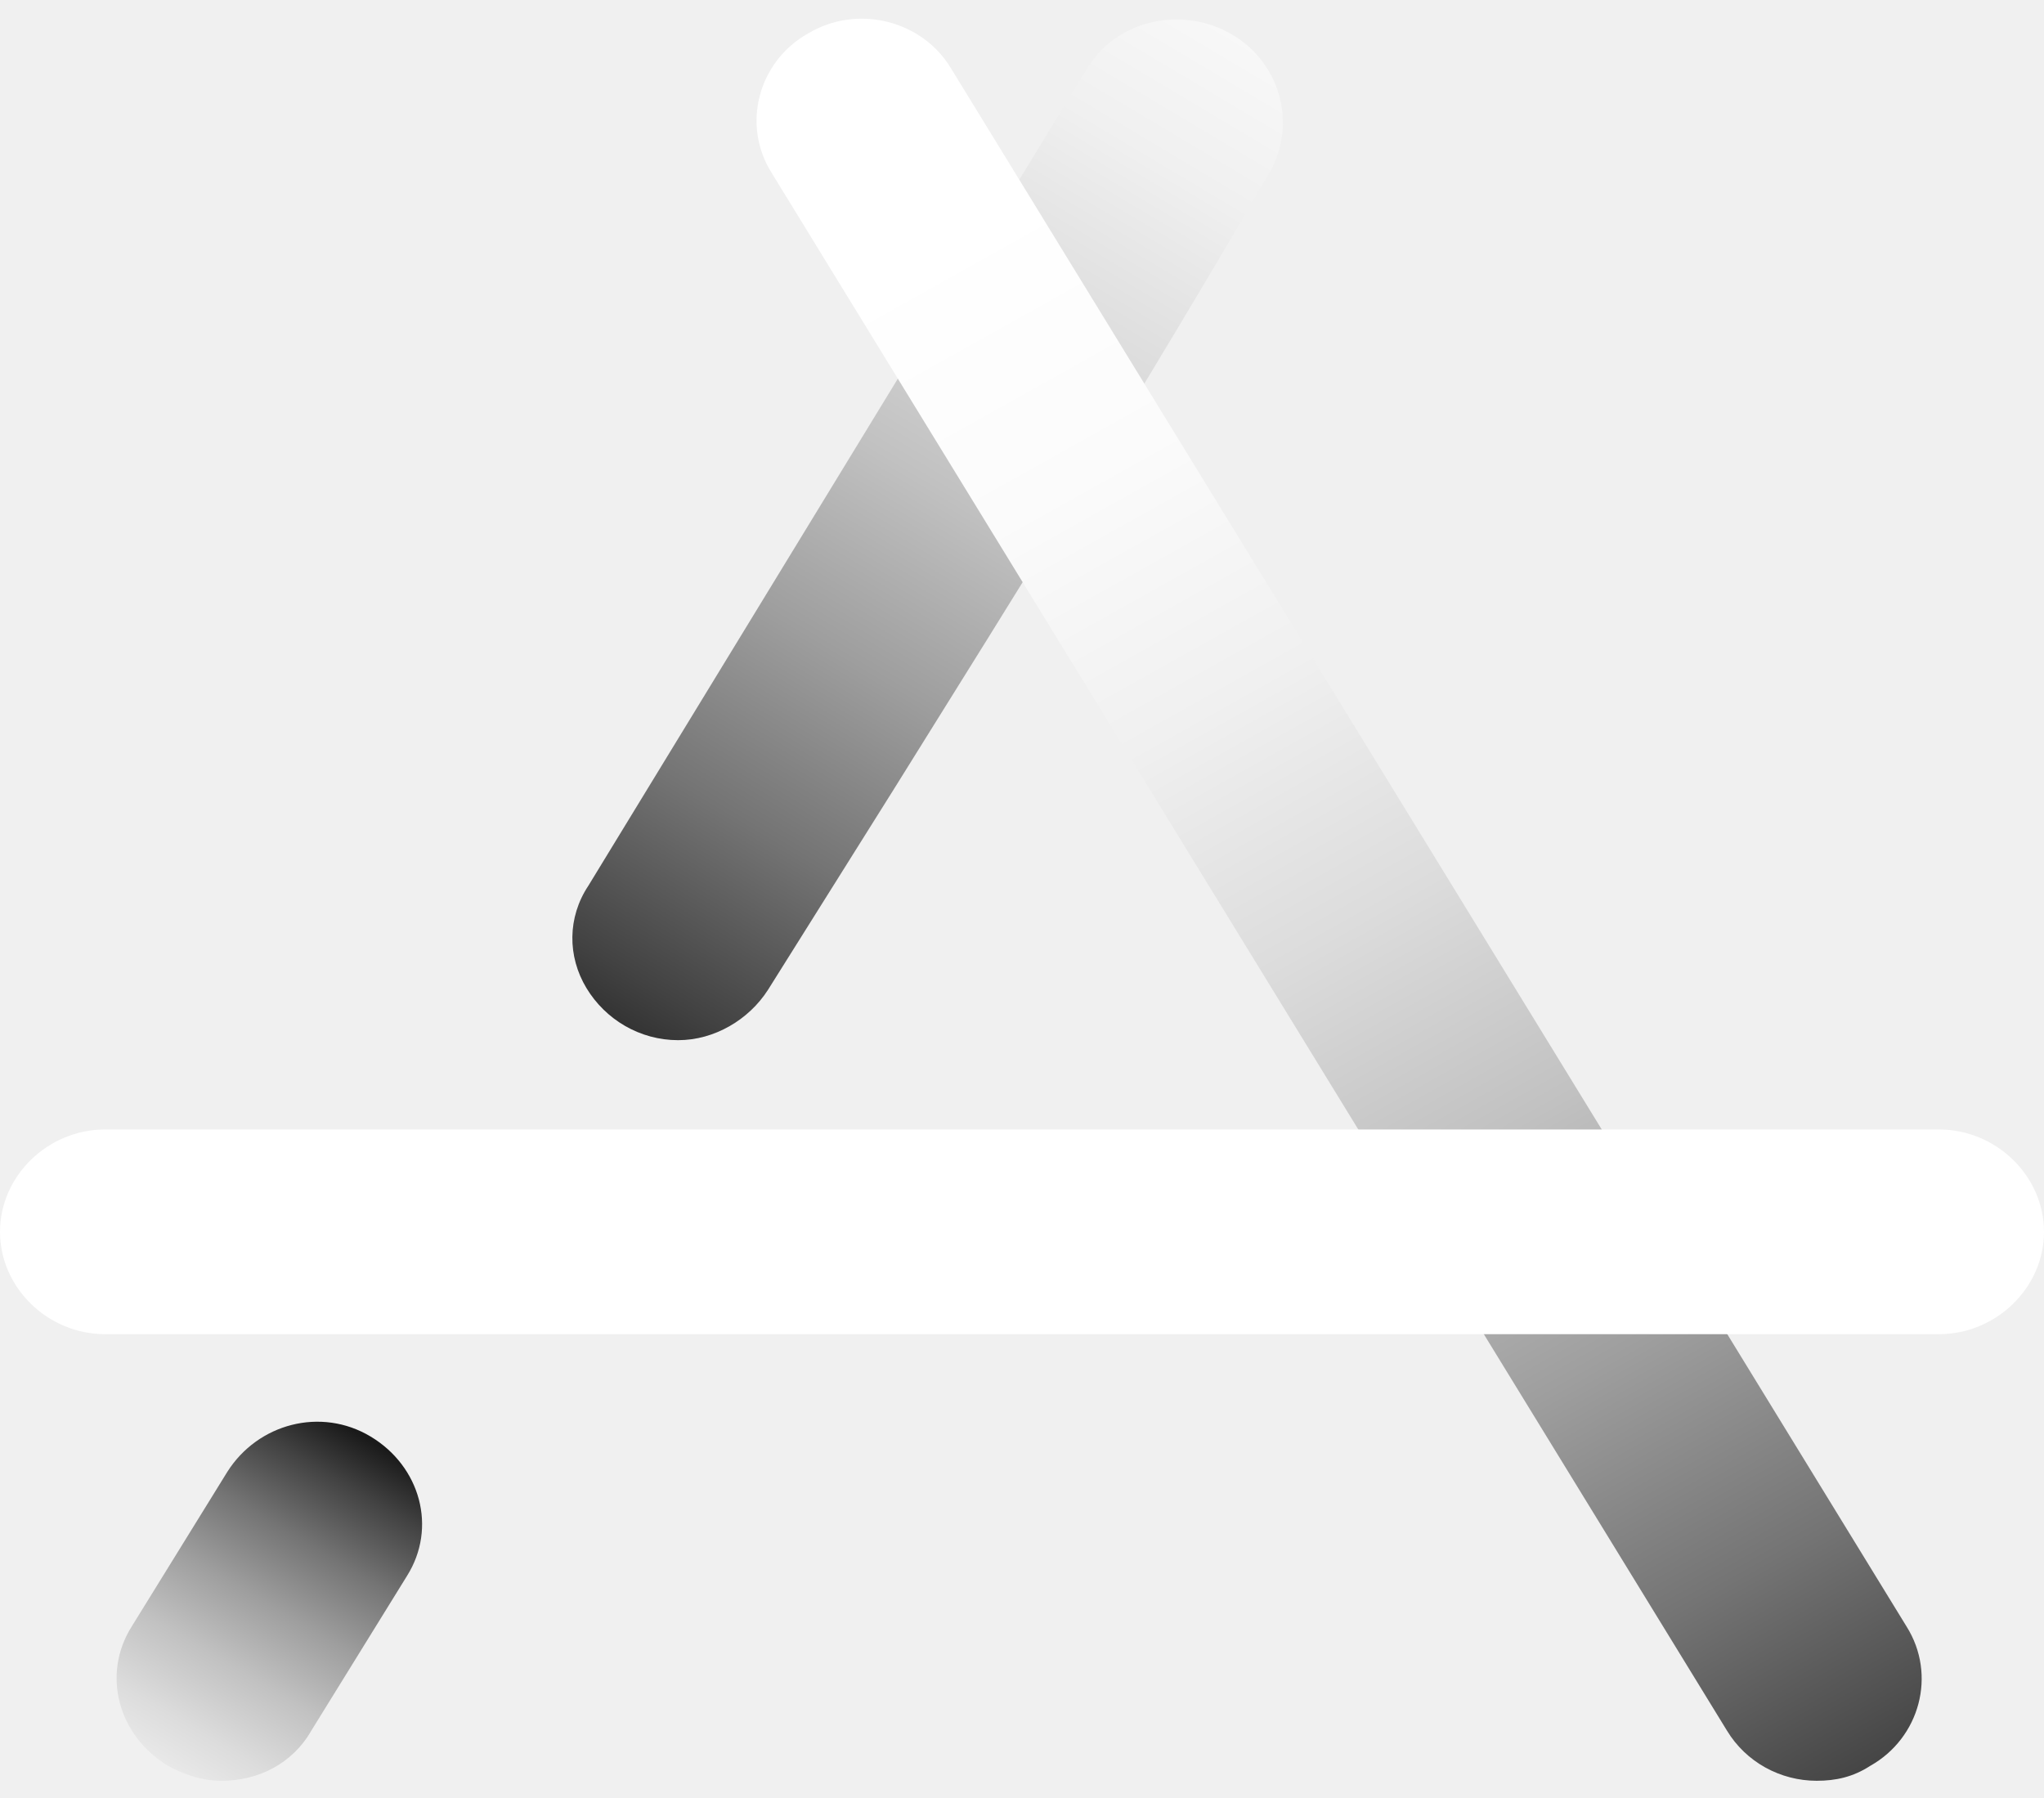
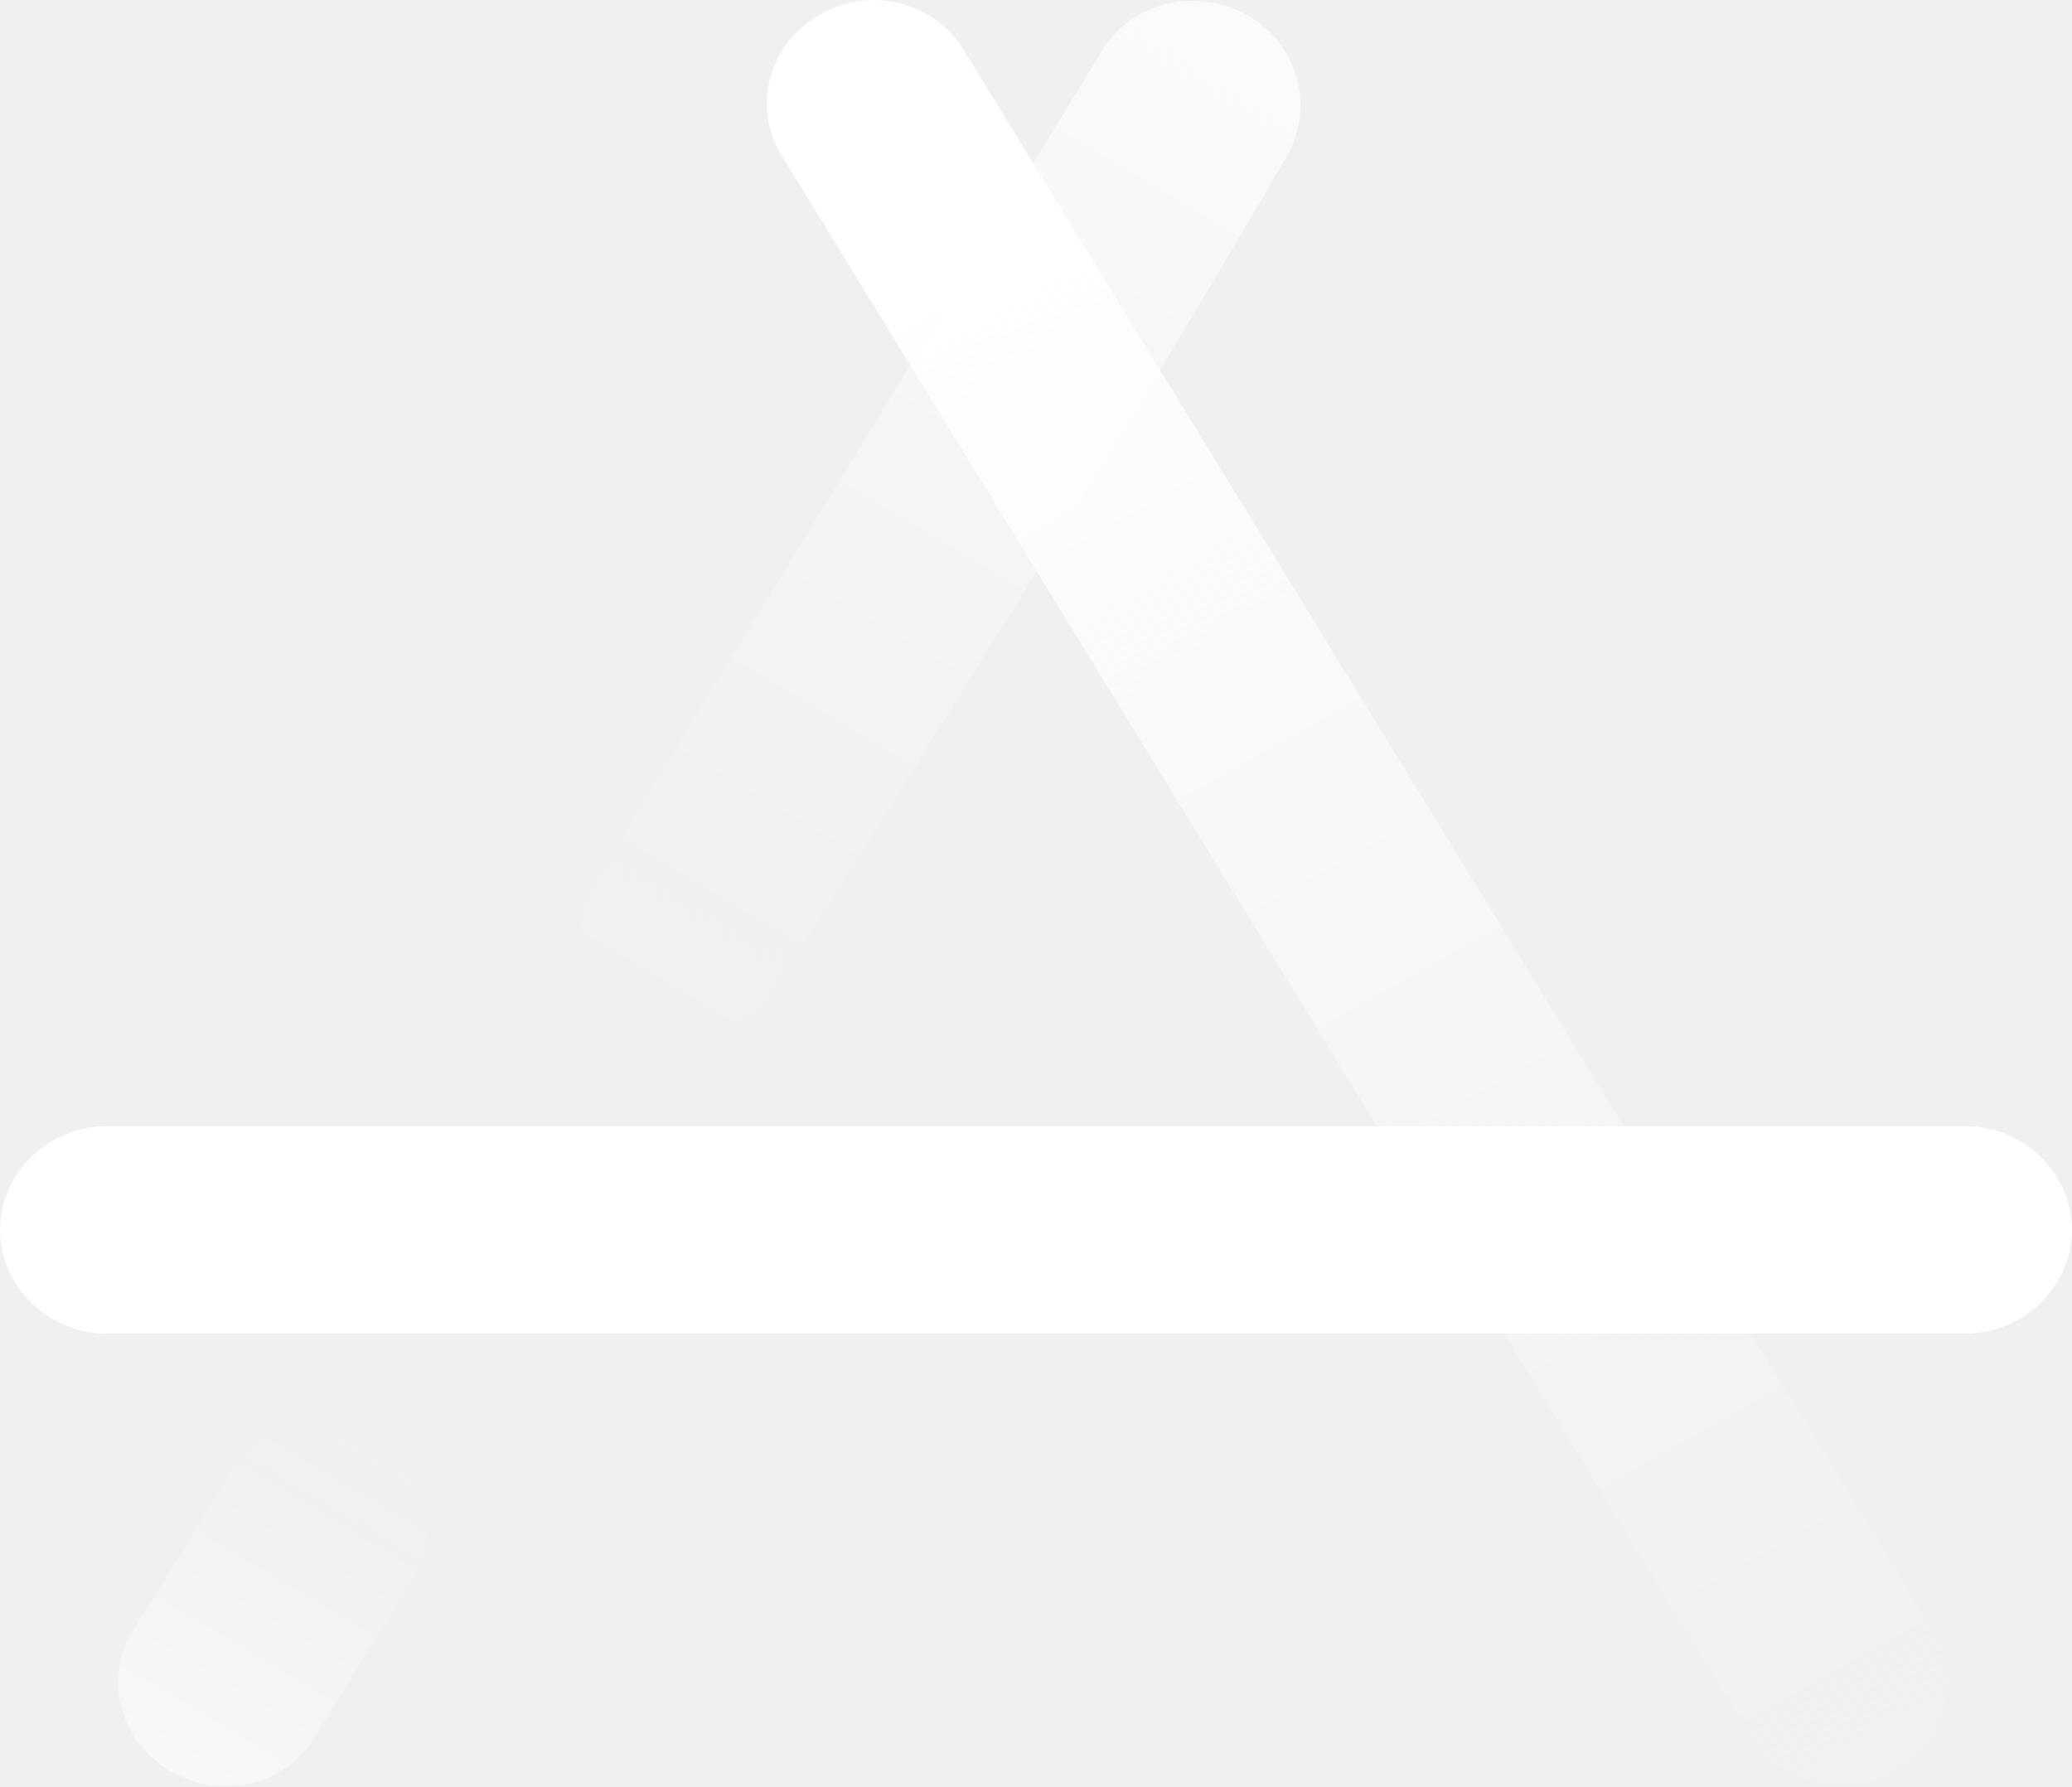
- <svg xmlns="http://www.w3.org/2000/svg" width="58" height="51" viewBox="0 0 58 51" fill="none">
-   <g clip-path="url(#clip0)">
-     <path d="M6.288 50.528C5.746 50.528 5.258 50.37 4.77 50.105C3.361 49.261 2.873 47.518 3.74 46.146L6.45 41.763C7.318 40.391 9.107 39.916 10.516 40.76C11.925 41.605 12.413 43.347 11.546 44.72L8.836 49.102C8.293 50.053 7.318 50.528 6.288 50.528Z" fill="url(#paint0_linear)" />
-     <path d="M19.243 29.514C18.159 29.514 17.183 28.933 16.641 28.036C16.099 27.138 16.099 26.029 16.695 25.132L30.843 1.953C31.656 0.58 33.499 0.158 34.908 0.95C36.318 1.742 36.806 3.484 36.047 4.857C32.523 10.929 28.892 16.737 25.368 22.386C24.176 24.287 22.983 26.188 21.791 28.088C21.249 28.933 20.273 29.514 19.243 29.514Z" fill="url(#paint1_linear)" />
-     <path d="M51.55 50.528C50.52 50.528 49.544 50 49.002 49.102L21.899 4.91C21.032 3.538 21.52 1.742 22.929 0.95C24.338 0.106 26.181 0.581 26.994 1.954L54.097 46.146C54.965 47.519 54.477 49.314 53.067 50.106C52.579 50.422 52.092 50.528 51.55 50.528Z" fill="url(#paint2_linear)" />
-     <path d="M55.019 37.856H2.981C1.355 37.856 0 36.536 0 34.952C0 33.368 1.355 32.048 2.981 32.048H55.019C56.645 32.048 58 33.368 58 34.952C58 36.536 56.645 37.856 55.019 37.856Z" fill="white" />
-   </g>
+ <svg xmlns="http://www.w3.org/2000/svg" width="58" height="50" viewBox="0 0 58 50" fill="none">
+   <path d="M6.288 50C5.746 50 5.258 49.842 4.77 49.578C3.361 48.733 2.873 46.99 3.74 45.618L6.45 41.236C7.318 39.863 9.107 39.388 10.516 40.232C11.925 41.077 12.413 42.819 11.546 44.192L8.836 48.574C8.293 49.525 7.318 50 6.288 50Z" fill="url(#paint0_linear)" />
+   <path d="M19.243 28.986C18.159 28.986 17.183 28.405 16.641 27.508C16.099 26.61 16.099 25.502 16.695 24.604L30.843 1.425C31.656 0.053 33.499 -0.37 34.908 0.422C36.318 1.214 36.806 2.957 36.047 4.329C32.523 10.401 28.892 16.209 25.368 21.858C24.176 23.759 22.983 25.66 21.791 27.561C21.249 28.405 20.273 28.986 19.243 28.986Z" fill="url(#paint1_linear)" />
+   <path d="M51.55 50C50.52 50 49.544 49.472 49.002 48.574L21.899 4.382C21.032 3.009 21.52 1.214 22.929 0.422C24.338 -0.422 26.181 0.053 26.994 1.426L54.097 45.618C54.965 46.99 54.477 48.786 53.067 49.578C52.58 49.894 52.092 50 51.55 50Z" fill="url(#paint2_linear)" />
+   <path d="M55.019 37.328H2.981C1.355 37.328 0 36.008 0 34.425C0 32.841 1.355 31.521 2.981 31.521H55.019C56.645 31.521 58 32.841 58 34.425C58 36.008 56.645 37.328 55.019 37.328Z" fill="white" />
  <defs>
-     <linearGradient id="paint0_linear" x1="2.019" y1="54.474" x2="10.274" y2="40.532" gradientUnits="userSpaceOnUse">
+     <linearGradient id="paint0_linear" x1="2.019" y1="53.947" x2="10.274" y2="40.004" gradientUnits="userSpaceOnUse">
      <stop stop-color="white" />
-       <stop offset="0.138" stop-color="#FBFBFB" />
-       <stop offset="0.269" stop-color="#F0F0F0" />
-       <stop offset="0.398" stop-color="#DCDCDC" />
-       <stop offset="0.526" stop-color="#C1C1C1" />
-       <stop offset="0.652" stop-color="#9E9E9E" />
-       <stop offset="0.778" stop-color="#747474" />
-       <stop offset="0.901" stop-color="#424242" />
-       <stop offset="0.989" stop-color="#1A1A1A" />
+       <stop offset="0.581" stop-color="#F9FAFA" stop-opacity="0.419" />
+       <stop offset="1" stop-color="#F1F2F2" stop-opacity="0" />
    </linearGradient>
-     <linearGradient id="paint1_linear" x1="39.174" y1="-5.445" x2="16.849" y2="32.027" gradientUnits="userSpaceOnUse">
+     <linearGradient id="paint1_linear" x1="39.174" y1="-5.973" x2="16.849" y2="31.5" gradientUnits="userSpaceOnUse">
      <stop stop-color="white" />
-       <stop offset="0.138" stop-color="#FBFBFB" />
-       <stop offset="0.269" stop-color="#F0F0F0" />
-       <stop offset="0.398" stop-color="#DCDCDC" />
-       <stop offset="0.526" stop-color="#C1C1C1" />
-       <stop offset="0.652" stop-color="#9E9E9E" />
-       <stop offset="0.778" stop-color="#747474" />
-       <stop offset="0.901" stop-color="#424242" />
-       <stop offset="0.989" stop-color="#1A1A1A" />
+       <stop offset="0.581" stop-color="#F9FAFA" stop-opacity="0.419" />
+       <stop offset="1" stop-color="#F1F2F2" stop-opacity="0" />
    </linearGradient>
-     <linearGradient id="paint2_linear" x1="26.924" y1="6.785" x2="54.588" y2="56.213" gradientUnits="userSpaceOnUse">
+     <linearGradient id="paint2_linear" x1="26.924" y1="6.257" x2="54.588" y2="55.685" gradientUnits="userSpaceOnUse">
      <stop stop-color="white" />
-       <stop offset="0.138" stop-color="#FBFBFB" />
-       <stop offset="0.269" stop-color="#F0F0F0" />
-       <stop offset="0.398" stop-color="#DCDCDC" />
-       <stop offset="0.526" stop-color="#C1C1C1" />
-       <stop offset="0.652" stop-color="#9E9E9E" />
-       <stop offset="0.778" stop-color="#747474" />
-       <stop offset="0.901" stop-color="#424242" />
-       <stop offset="0.989" stop-color="#1A1A1A" />
+       <stop offset="0.581" stop-color="#F9FAFA" stop-opacity="0.419" />
+       <stop offset="1" stop-color="#F1F2F2" stop-opacity="0" />
    </linearGradient>
-     <clipPath id="clip0">
-       <rect width="58" height="50" fill="white" transform="translate(0 0.527832)" />
-     </clipPath>
  </defs>
</svg>
